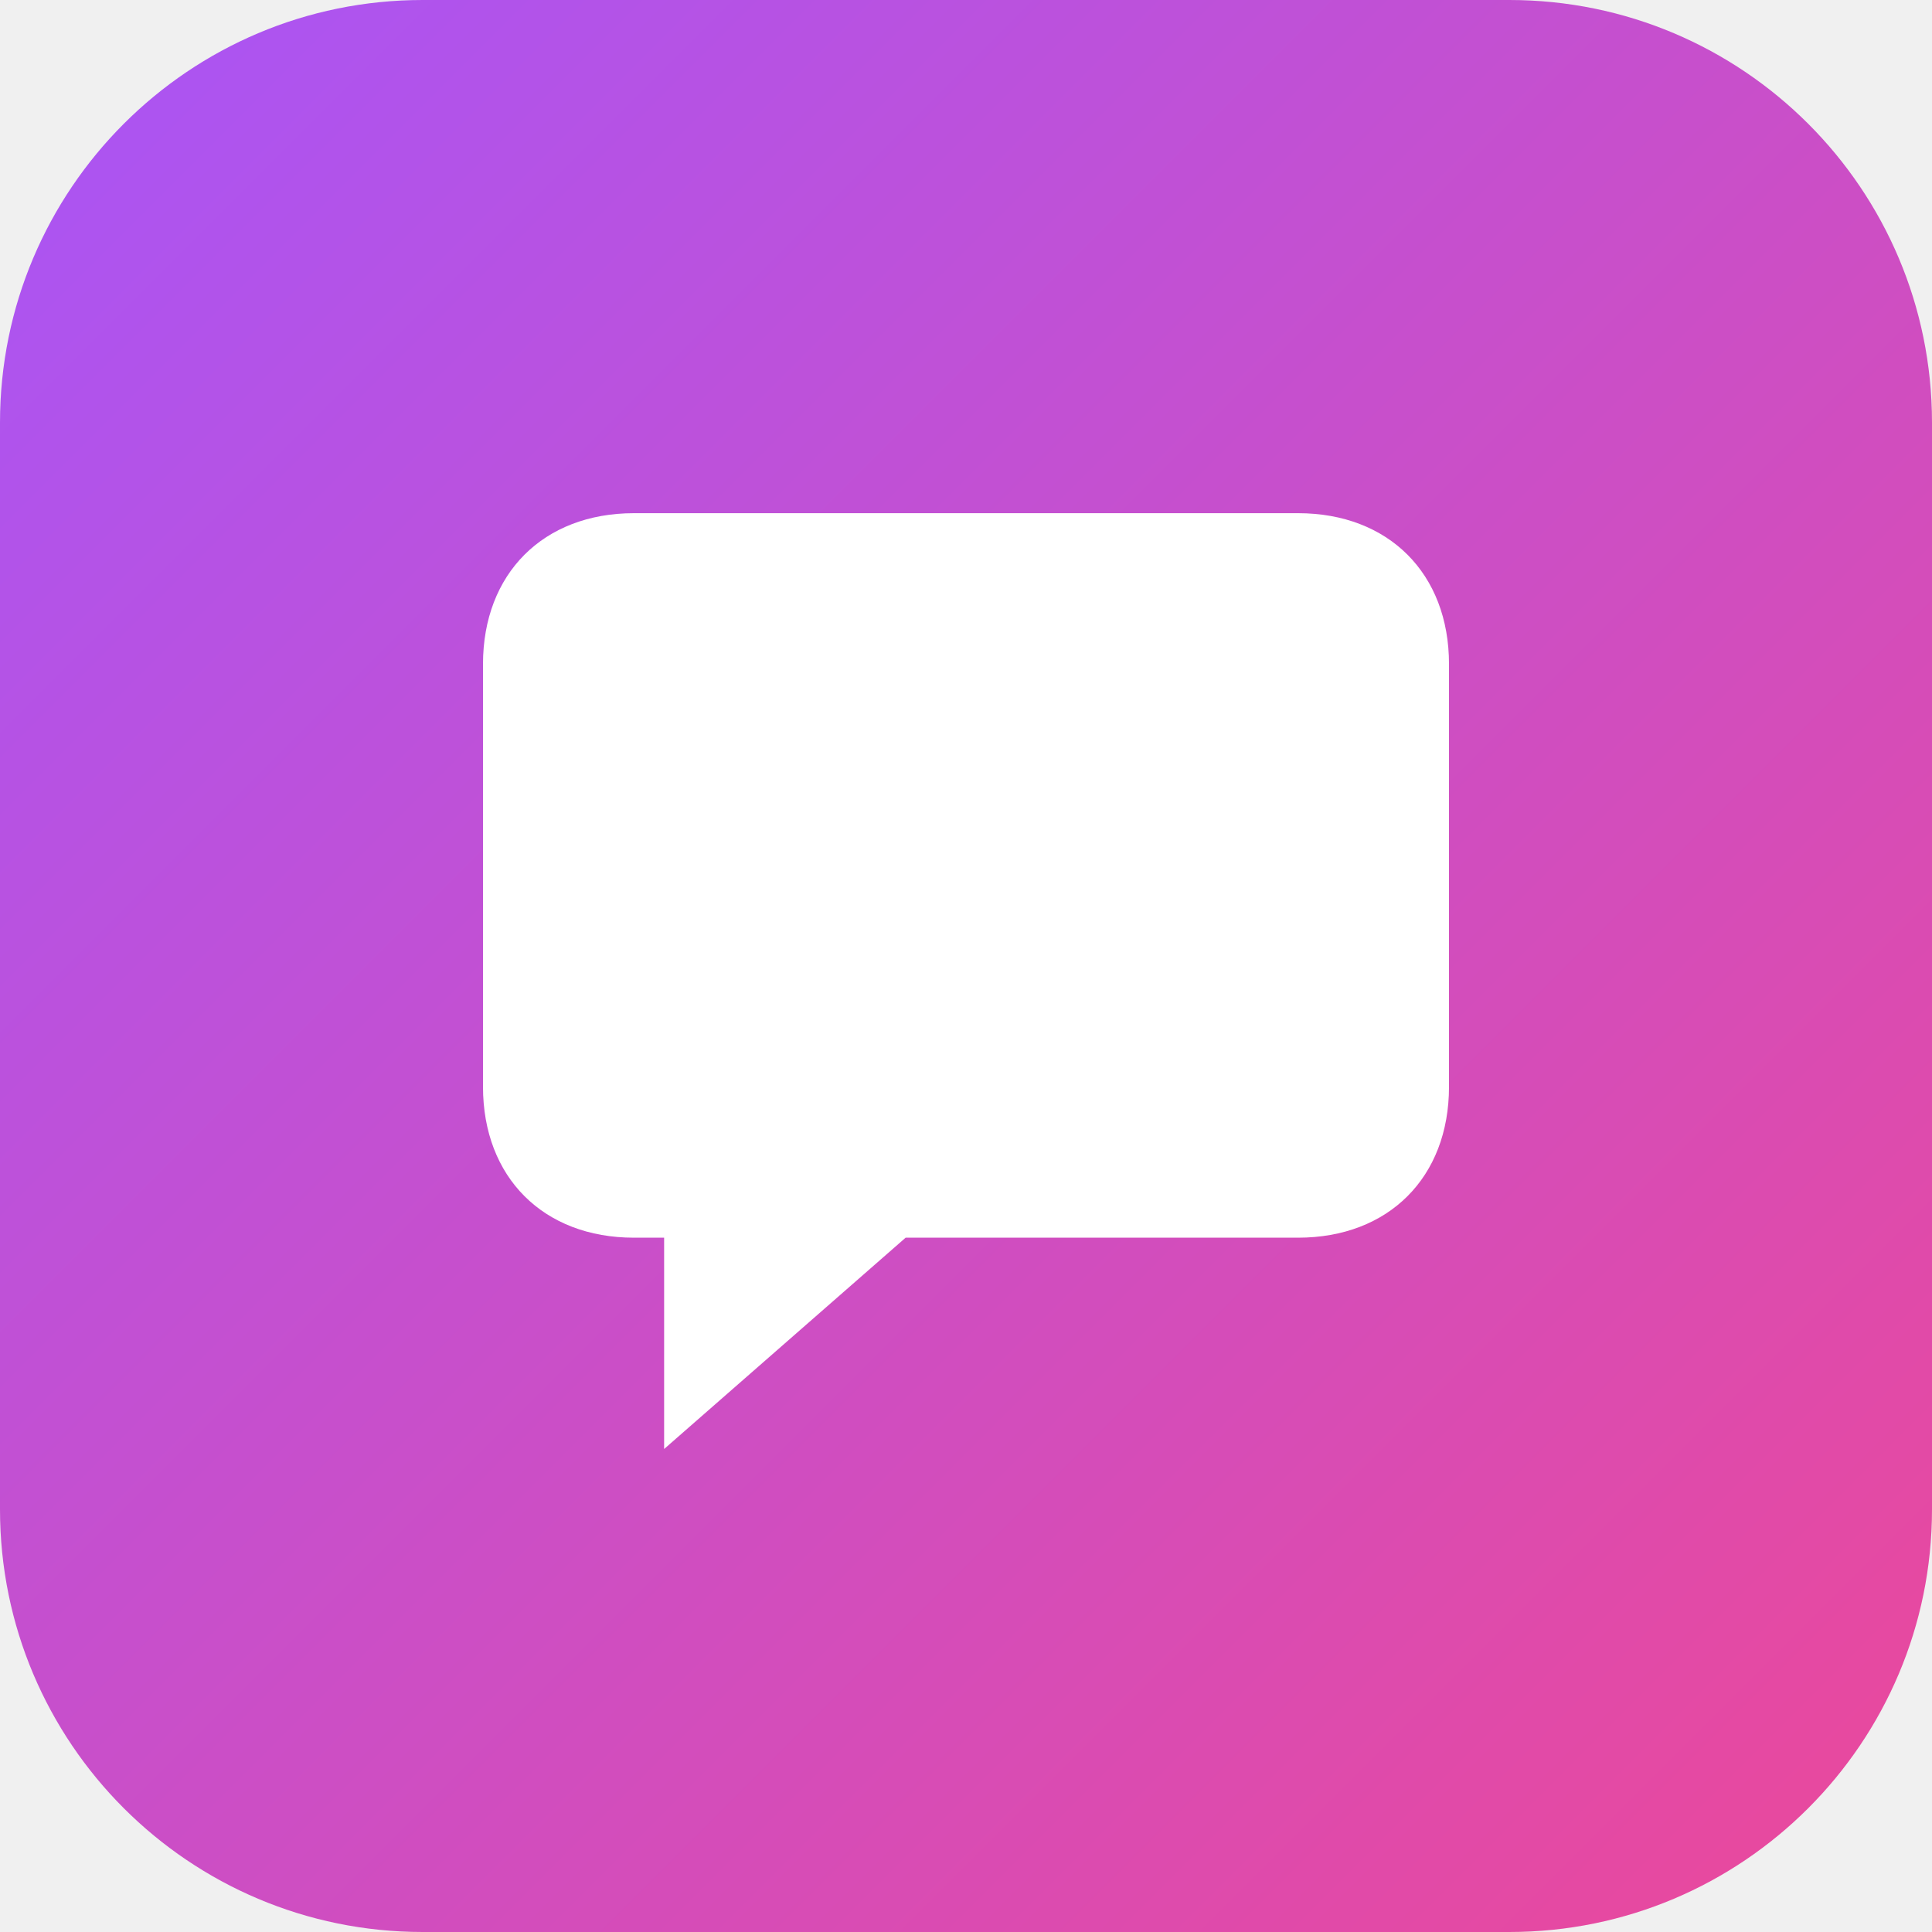
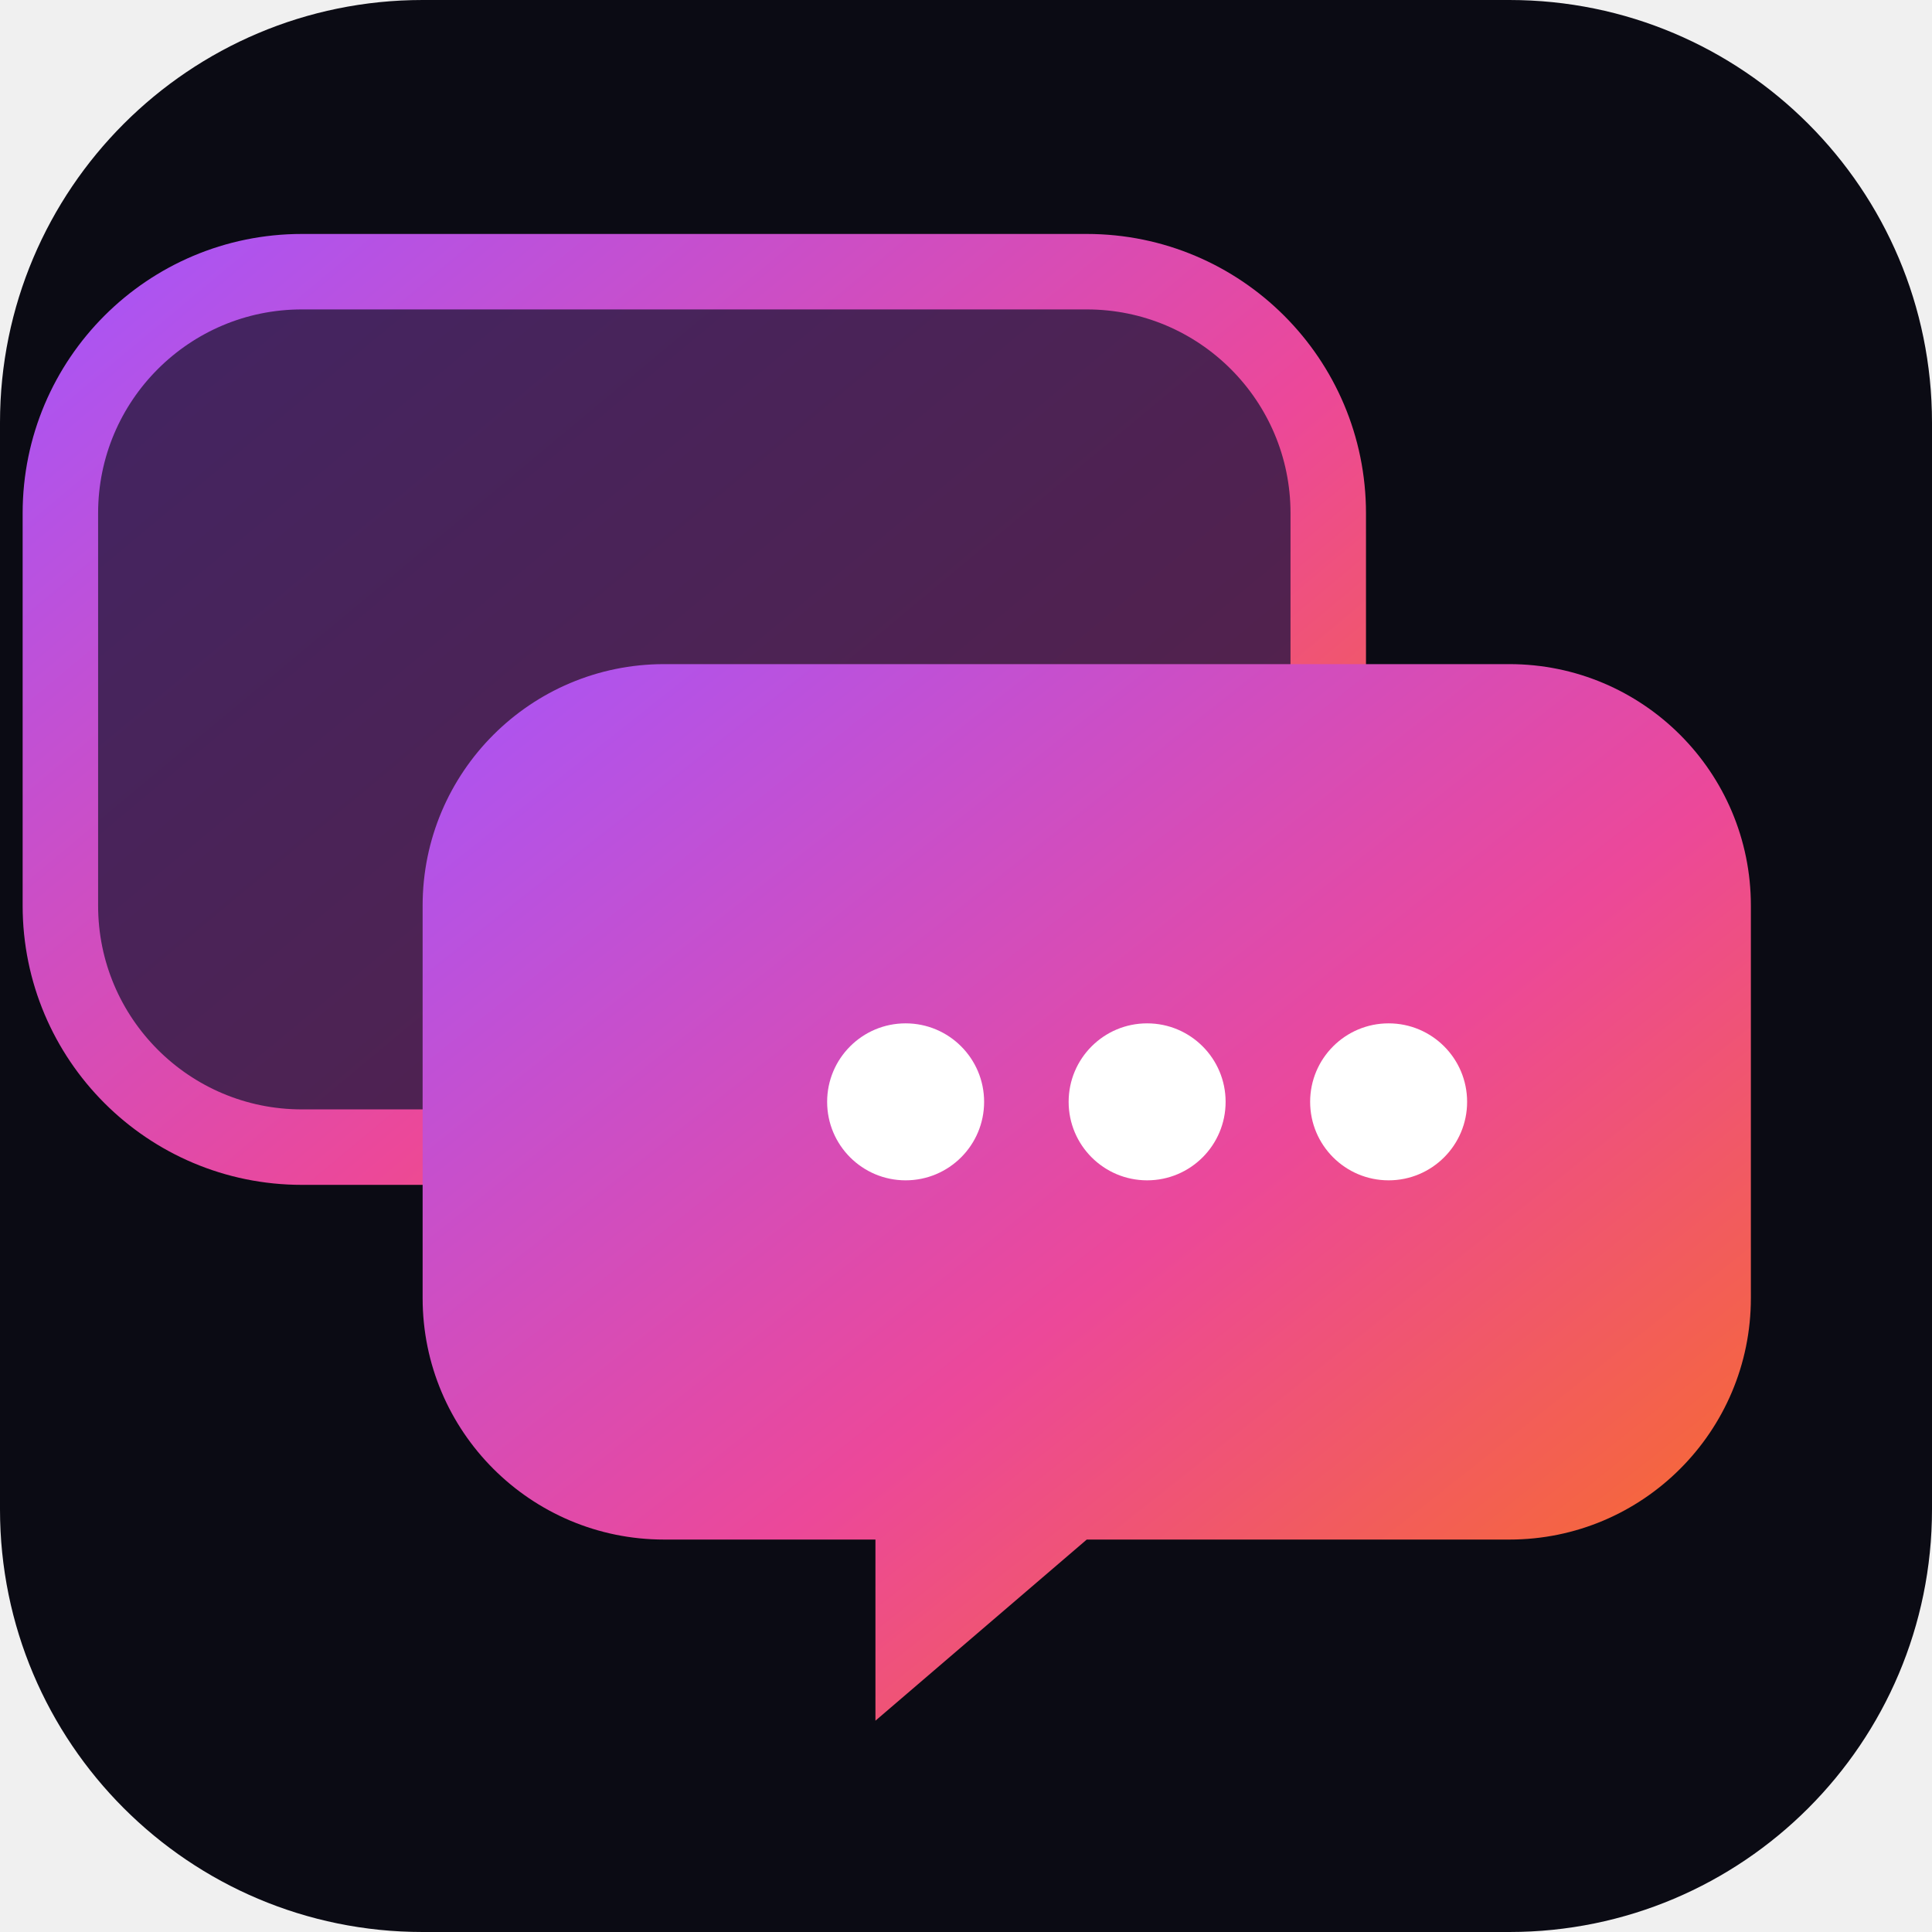
<svg xmlns="http://www.w3.org/2000/svg" viewBox="0 0 64 64">
  <defs>
    <linearGradient id="g" x1="0" y1="0" x2="1" y2="1">
-       <stop offset="0" stop-color="#a855f7" />
-       <stop offset="1" stop-color="#ec4899" />
+       <stop offset="0%" stop-color="#a855f7" />
+       <stop offset="55%" stop-color="#ec4899" />
+       <stop offset="100%" stop-color="#f97316" />
+     </linearGradient>
+     <linearGradient id="gs" x1="0" y1="0" x2="1" y2="1">
+       <stop offset="0%" stop-color="#a855f7" stop-opacity="0.35" />
+       <stop offset="100%" stop-color="#ec4899" stop-opacity="0.35" />
    </linearGradient>
  </defs>
-   <rect width="64" height="64" rx="14" fill="url(#g)" />
-   <path d="M16 22c0-3 2-5 5-5h22c3 0 5 2 5 5v14c0 3-2 5-5 5H30l-8 7v-7h-1c-3 0-5-2-5-5V22z" fill="#fff" />
+   <rect width="64" height="64" rx="14" fill="#0b0b14" />
+   <path d="M10 9h26a8 8 0 0 1 8 8v13a8 8 0 0 1-8 8h-6l-7 6v-6h-13a8 8 0 0 1-8-8V17a8 8 0 0 1 8-8z" fill="url(#gs)" stroke="url(#g)" stroke-width="2.5" stroke-linejoin="round" />
+   <path d="M22 22h28a8 8 0 0 1 8 8v13a8 8 0 0 1-8 8H36l-7 6v-6h-7a8 8 0 0 1-8-8V30a8 8 0 0 1 8-8z" fill="url(#g)" />
+   <circle cx="30" cy="36.5" r="2.6" fill="#fff" />
+   <circle cx="38" cy="36.5" r="2.6" fill="#fff" />
+   <circle cx="46" cy="36.5" r="2.6" fill="#fff" />
</svg>
